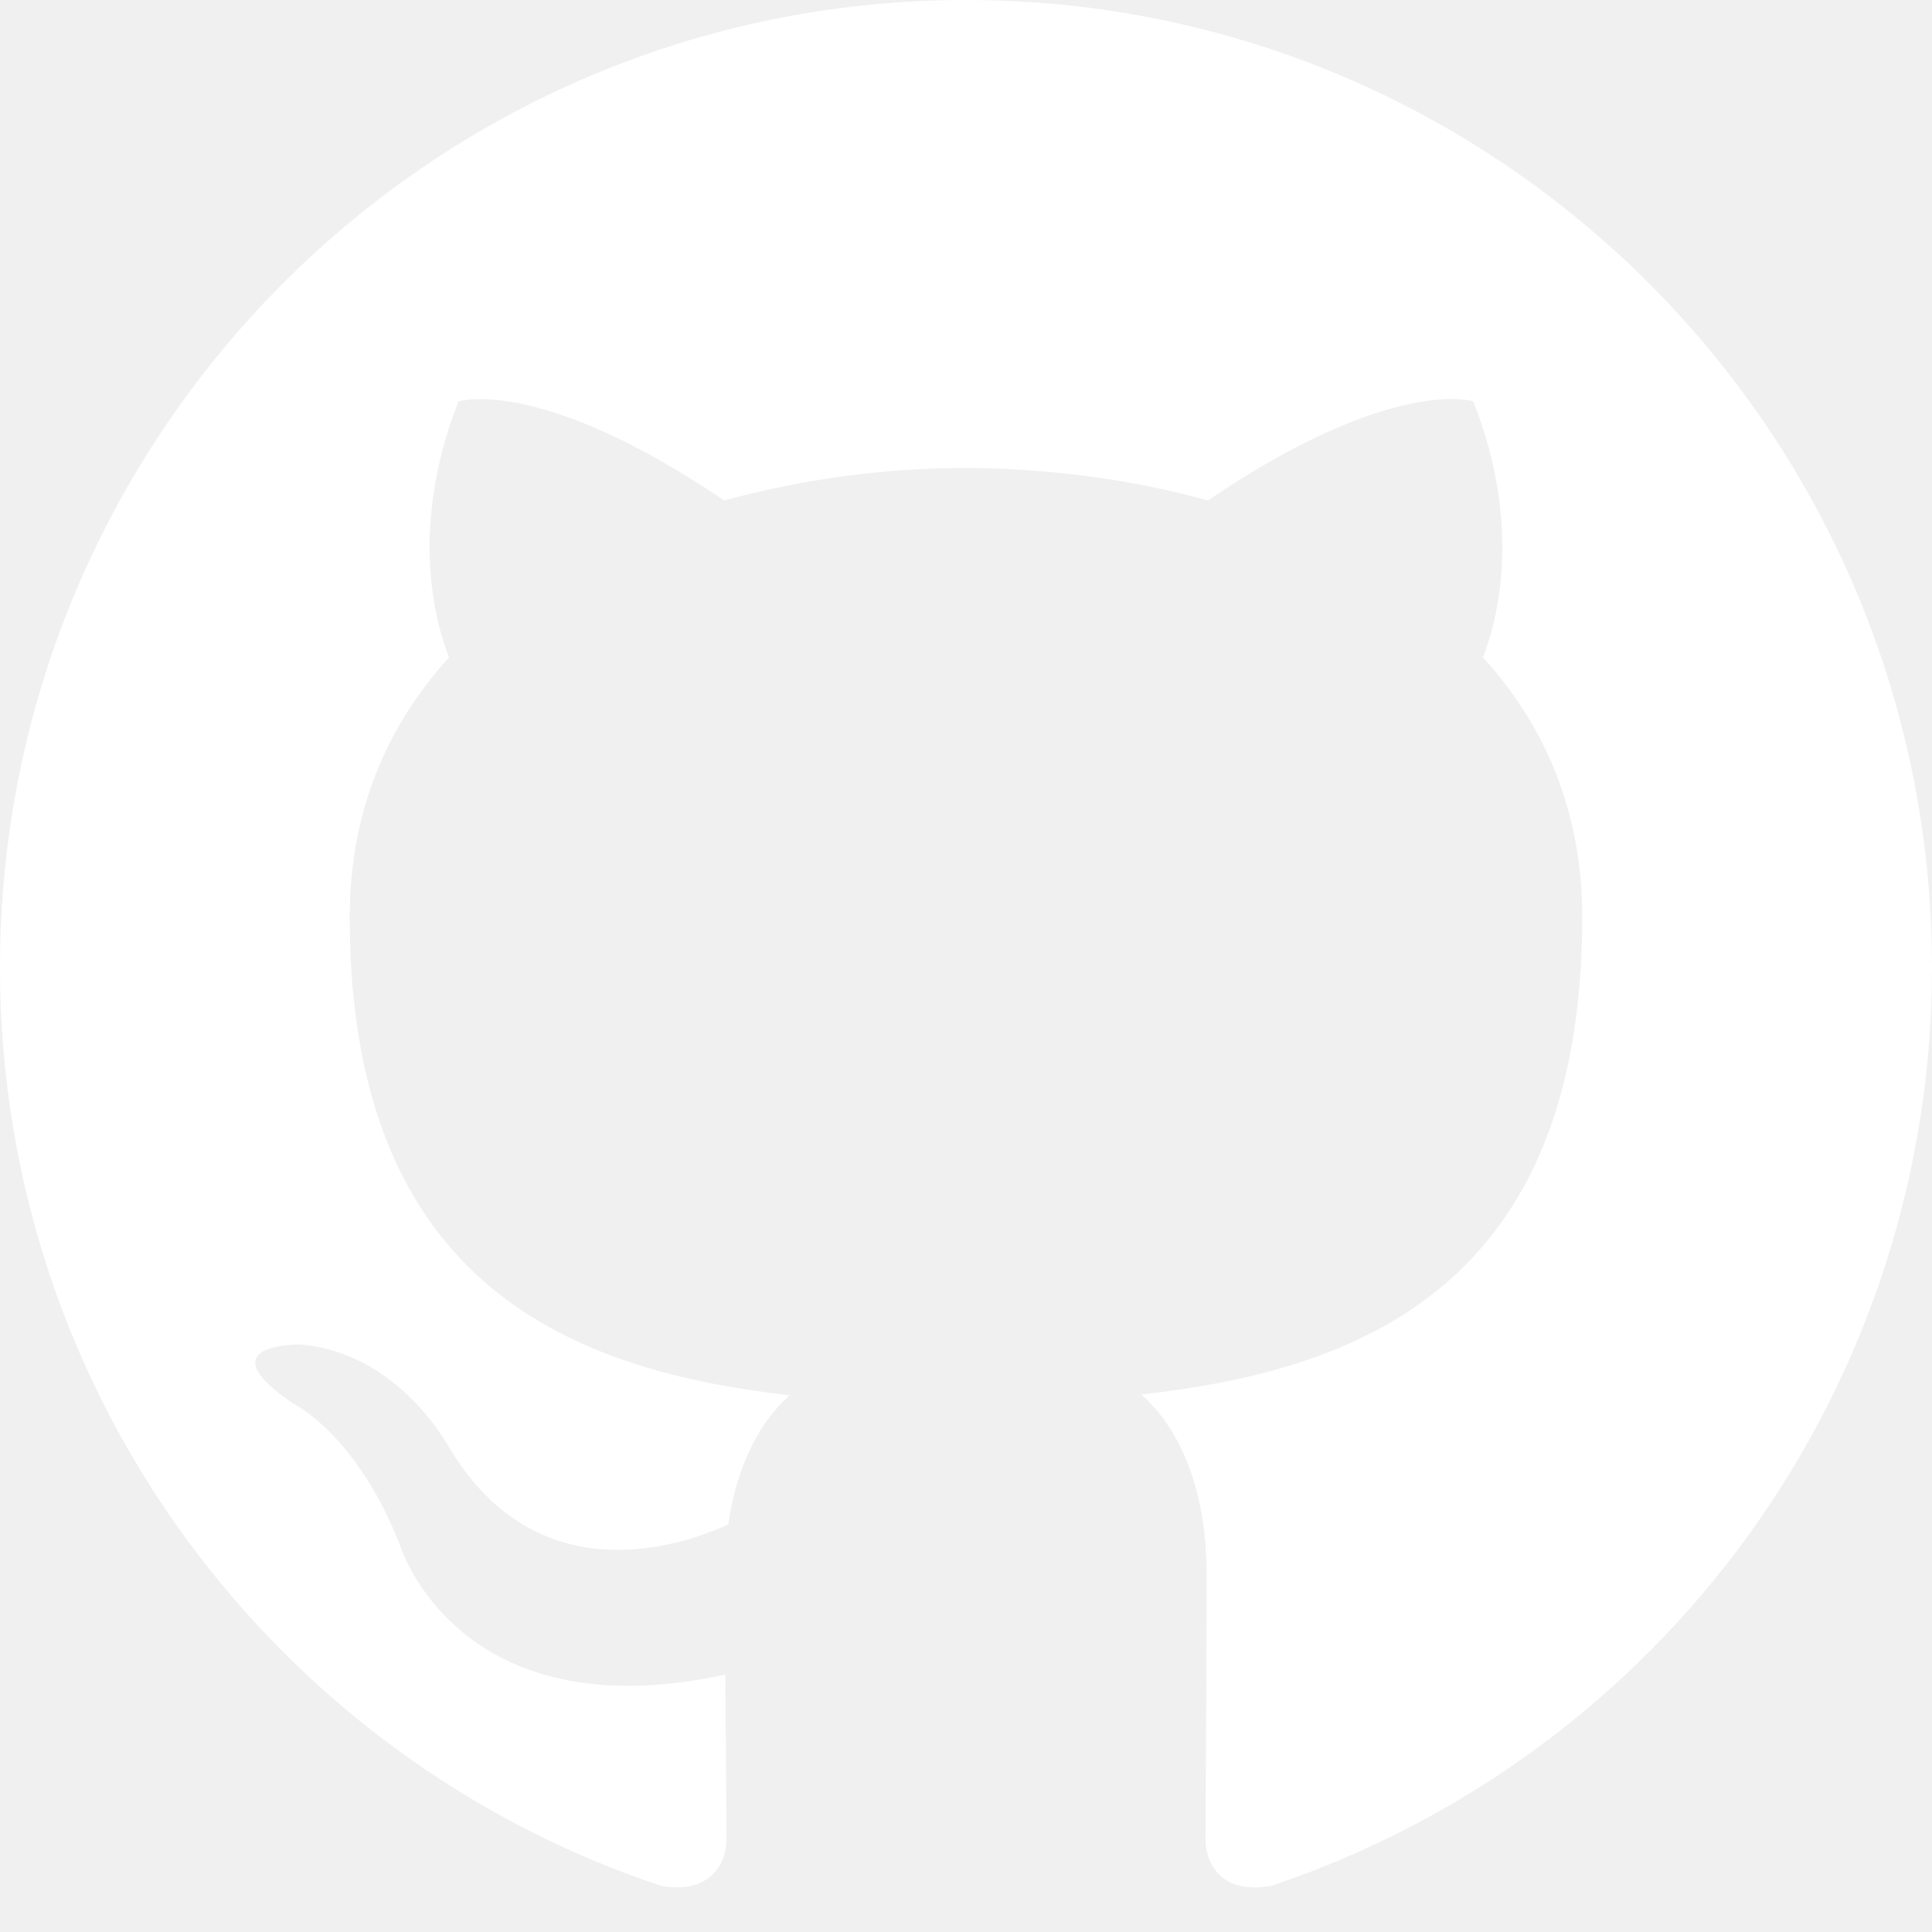
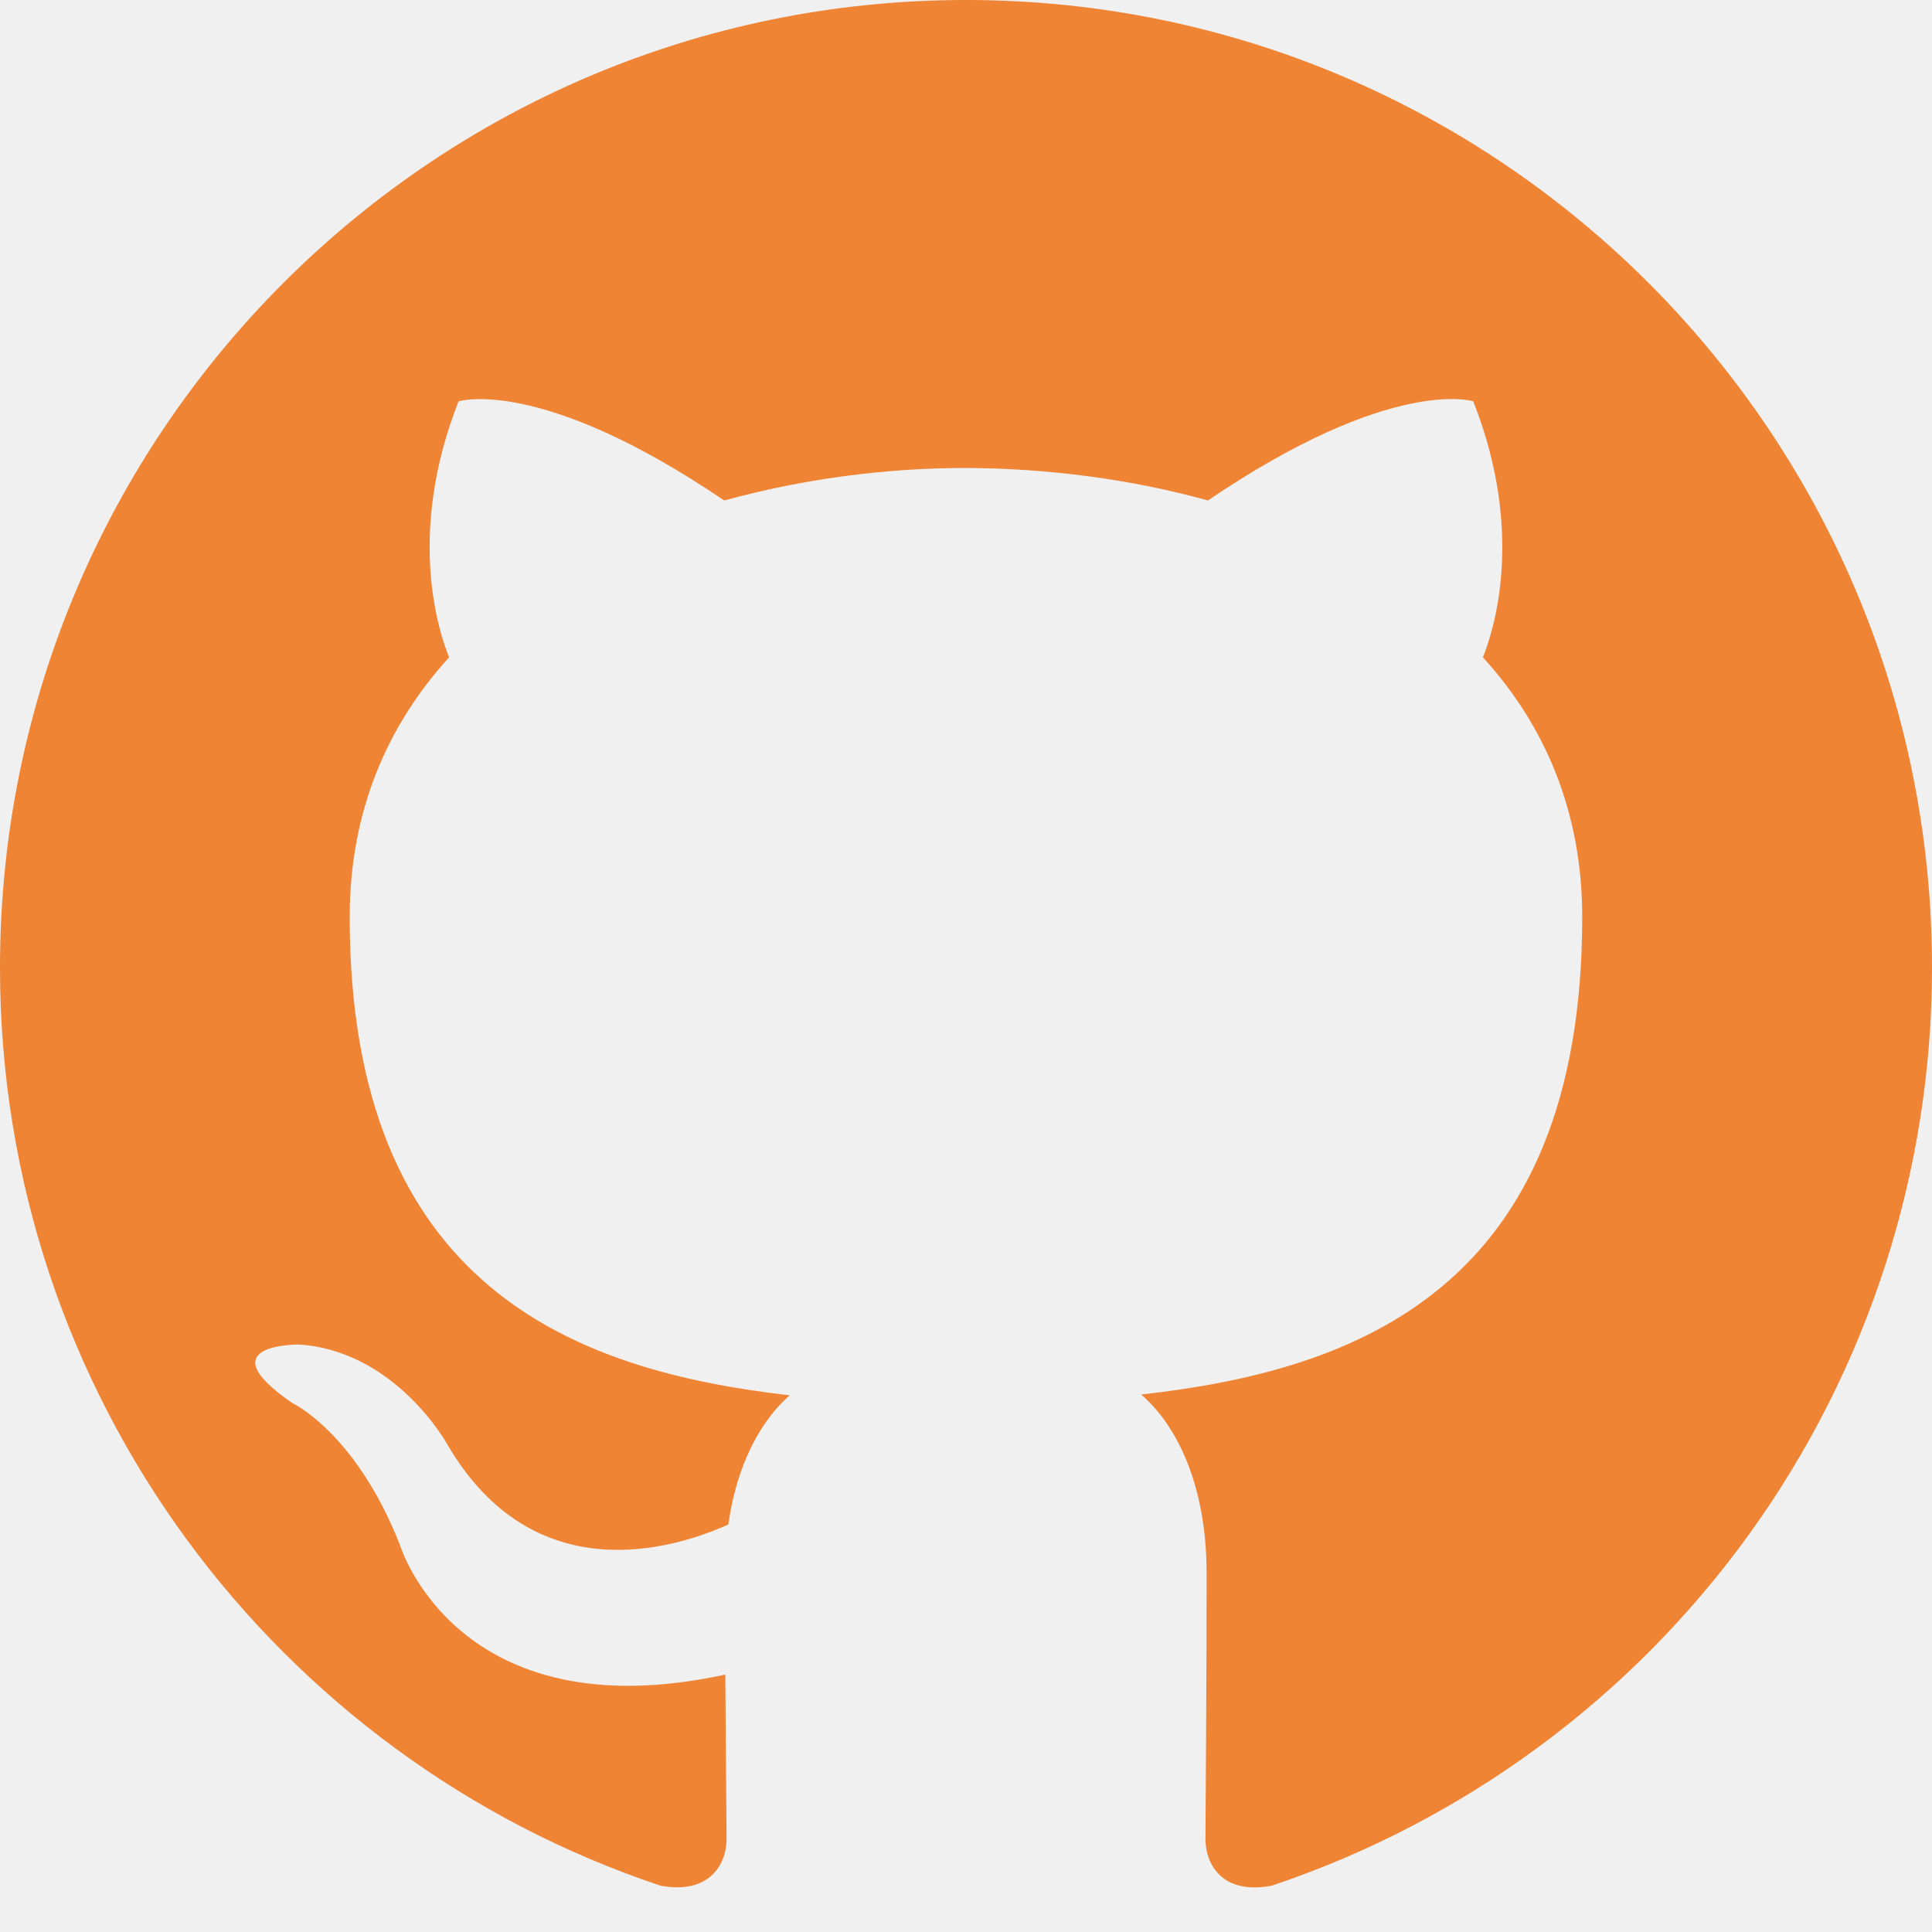
<svg xmlns="http://www.w3.org/2000/svg" width="24" height="24" viewBox="0 0 24 24" fill="none">
  <g clip-path="url(#clip0_666_58217)">
-     <path fill-rule="evenodd" clip-rule="evenodd" d="M12 0C5.372 0 0 5.381 0 12.02C0 17.33 3.438 21.836 8.207 23.425C8.807 23.536 9.025 23.165 9.025 22.846C9.025 22.561 9.016 21.804 9.01 20.802C5.671 21.528 4.967 19.19 4.967 19.19C4.422 17.801 3.635 17.431 3.635 17.431C2.545 16.687 3.718 16.702 3.718 16.702C4.921 16.786 5.555 17.94 5.555 17.94C6.625 19.776 8.364 19.246 9.047 18.938C9.157 18.162 9.467 17.633 9.81 17.333C7.146 17.029 4.344 15.997 4.344 11.392C4.344 10.08 4.812 9.006 5.579 8.166C5.455 7.862 5.044 6.64 5.696 4.986C5.696 4.986 6.704 4.662 8.996 6.217C9.975 5.95 10.985 5.814 12 5.813C13.02 5.818 14.046 5.951 15.005 6.217C17.296 4.662 18.301 4.985 18.301 4.985C18.956 6.64 18.544 7.862 18.421 8.166C19.189 9.006 19.655 10.08 19.655 11.392C19.655 16.009 16.848 17.026 14.176 17.323C14.606 17.694 14.989 18.427 14.989 19.549C14.989 21.155 14.975 22.452 14.975 22.846C14.975 23.167 15.191 23.542 15.8 23.424C18.19 22.622 20.267 21.09 21.739 19.044C23.21 16.998 24.001 14.541 24 12.02C24 5.381 18.626 0 12 0Z" fill="white" />
+     <path fill-rule="evenodd" clip-rule="evenodd" d="M12 0C5.372 0 0 5.381 0 12.02C0 17.33 3.438 21.836 8.207 23.425C8.807 23.536 9.025 23.165 9.025 22.846C9.025 22.561 9.016 21.804 9.01 20.802C5.671 21.528 4.967 19.19 4.967 19.19C4.422 17.801 3.635 17.431 3.635 17.431C2.545 16.687 3.718 16.702 3.718 16.702C4.921 16.786 5.555 17.94 5.555 17.94C6.625 19.776 8.364 19.246 9.047 18.938C9.157 18.162 9.467 17.633 9.81 17.333C7.146 17.029 4.344 15.997 4.344 11.392C4.344 10.08 4.812 9.006 5.579 8.166C5.455 7.862 5.044 6.64 5.696 4.986C5.696 4.986 6.704 4.662 8.996 6.217C9.975 5.95 10.985 5.814 12 5.813C13.02 5.818 14.046 5.951 15.005 6.217C17.296 4.662 18.301 4.985 18.301 4.985C18.956 6.64 18.544 7.862 18.421 8.166C19.189 9.006 19.655 10.08 19.655 11.392C19.655 16.009 16.848 17.026 14.176 17.323C14.606 17.694 14.989 18.427 14.989 19.549C14.989 21.155 14.975 22.452 14.975 22.846C14.975 23.167 15.191 23.542 15.8 23.424C18.19 22.622 20.267 21.09 21.739 19.044C23.21 16.998 24.001 14.541 24 12.02C24 5.381 18.626 0 12 0Z" fill="#EF8435" />
  </g>
  <defs>
    <clipPath id="clip0_666_58217">
-       <rect width="24" height="24" fill="white" />
+       <rect width="24" height="24" fill="#EF8435" />
    </clipPath>
  </defs>
</svg>
